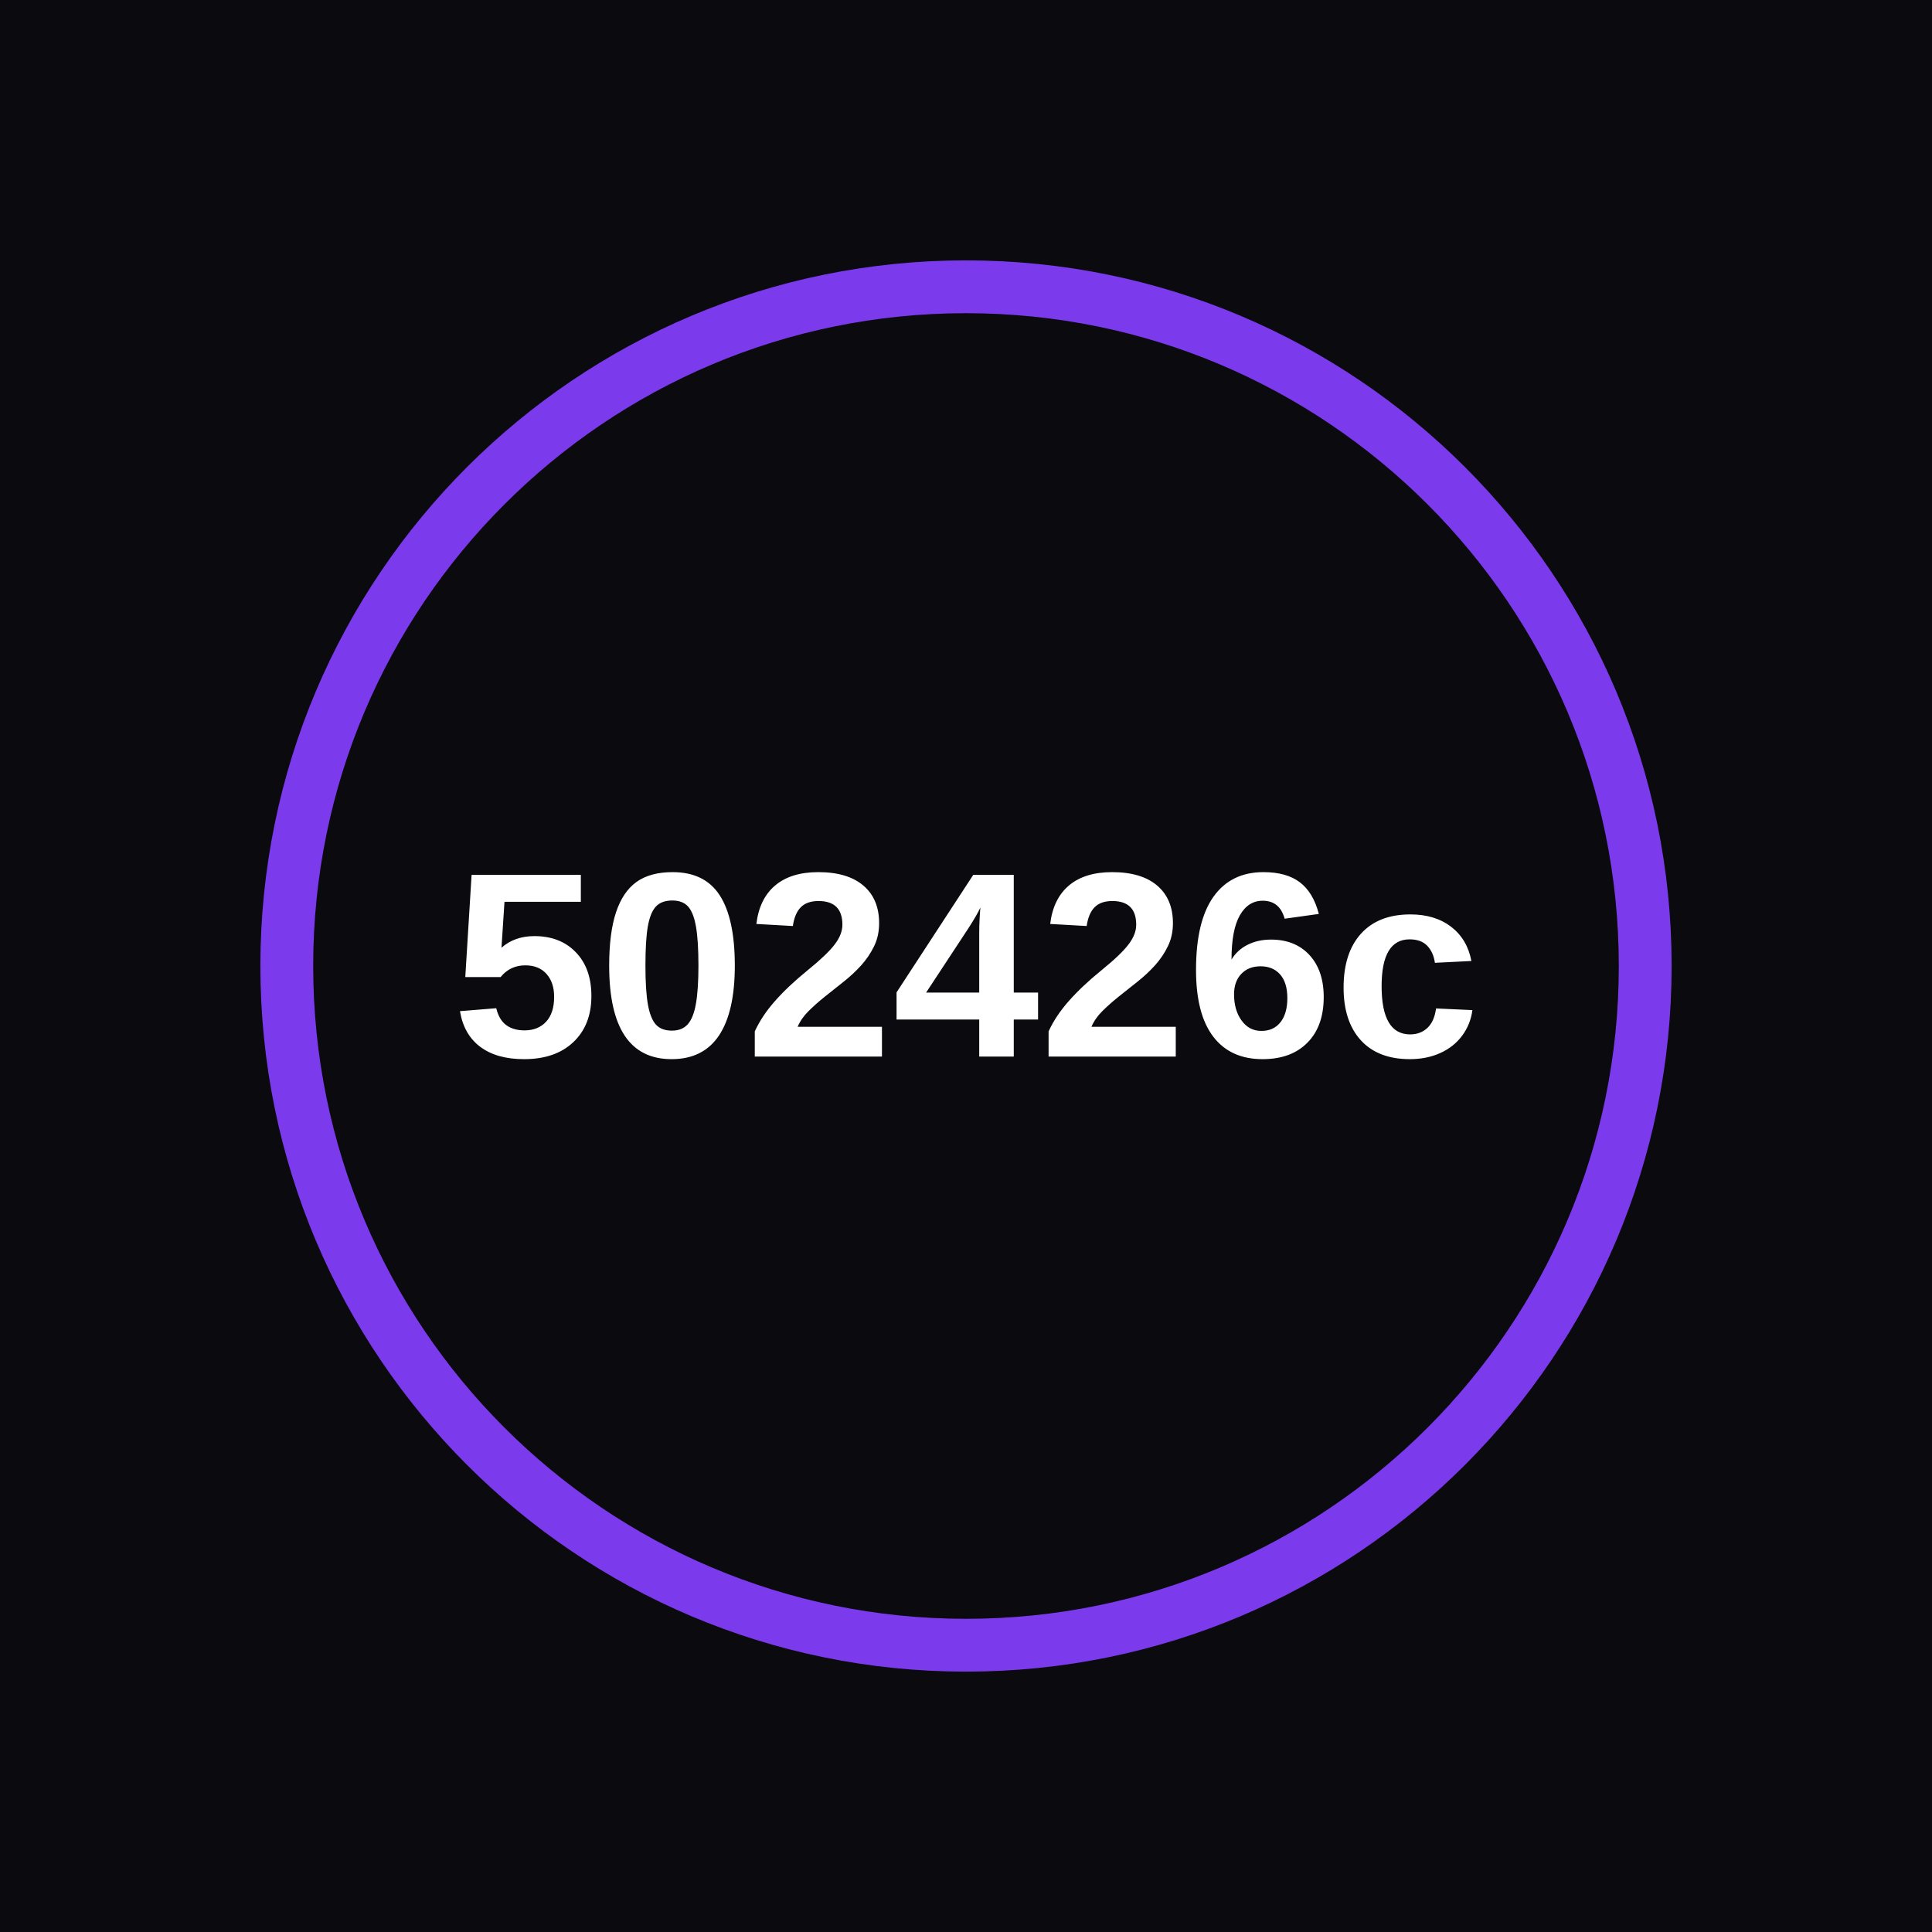
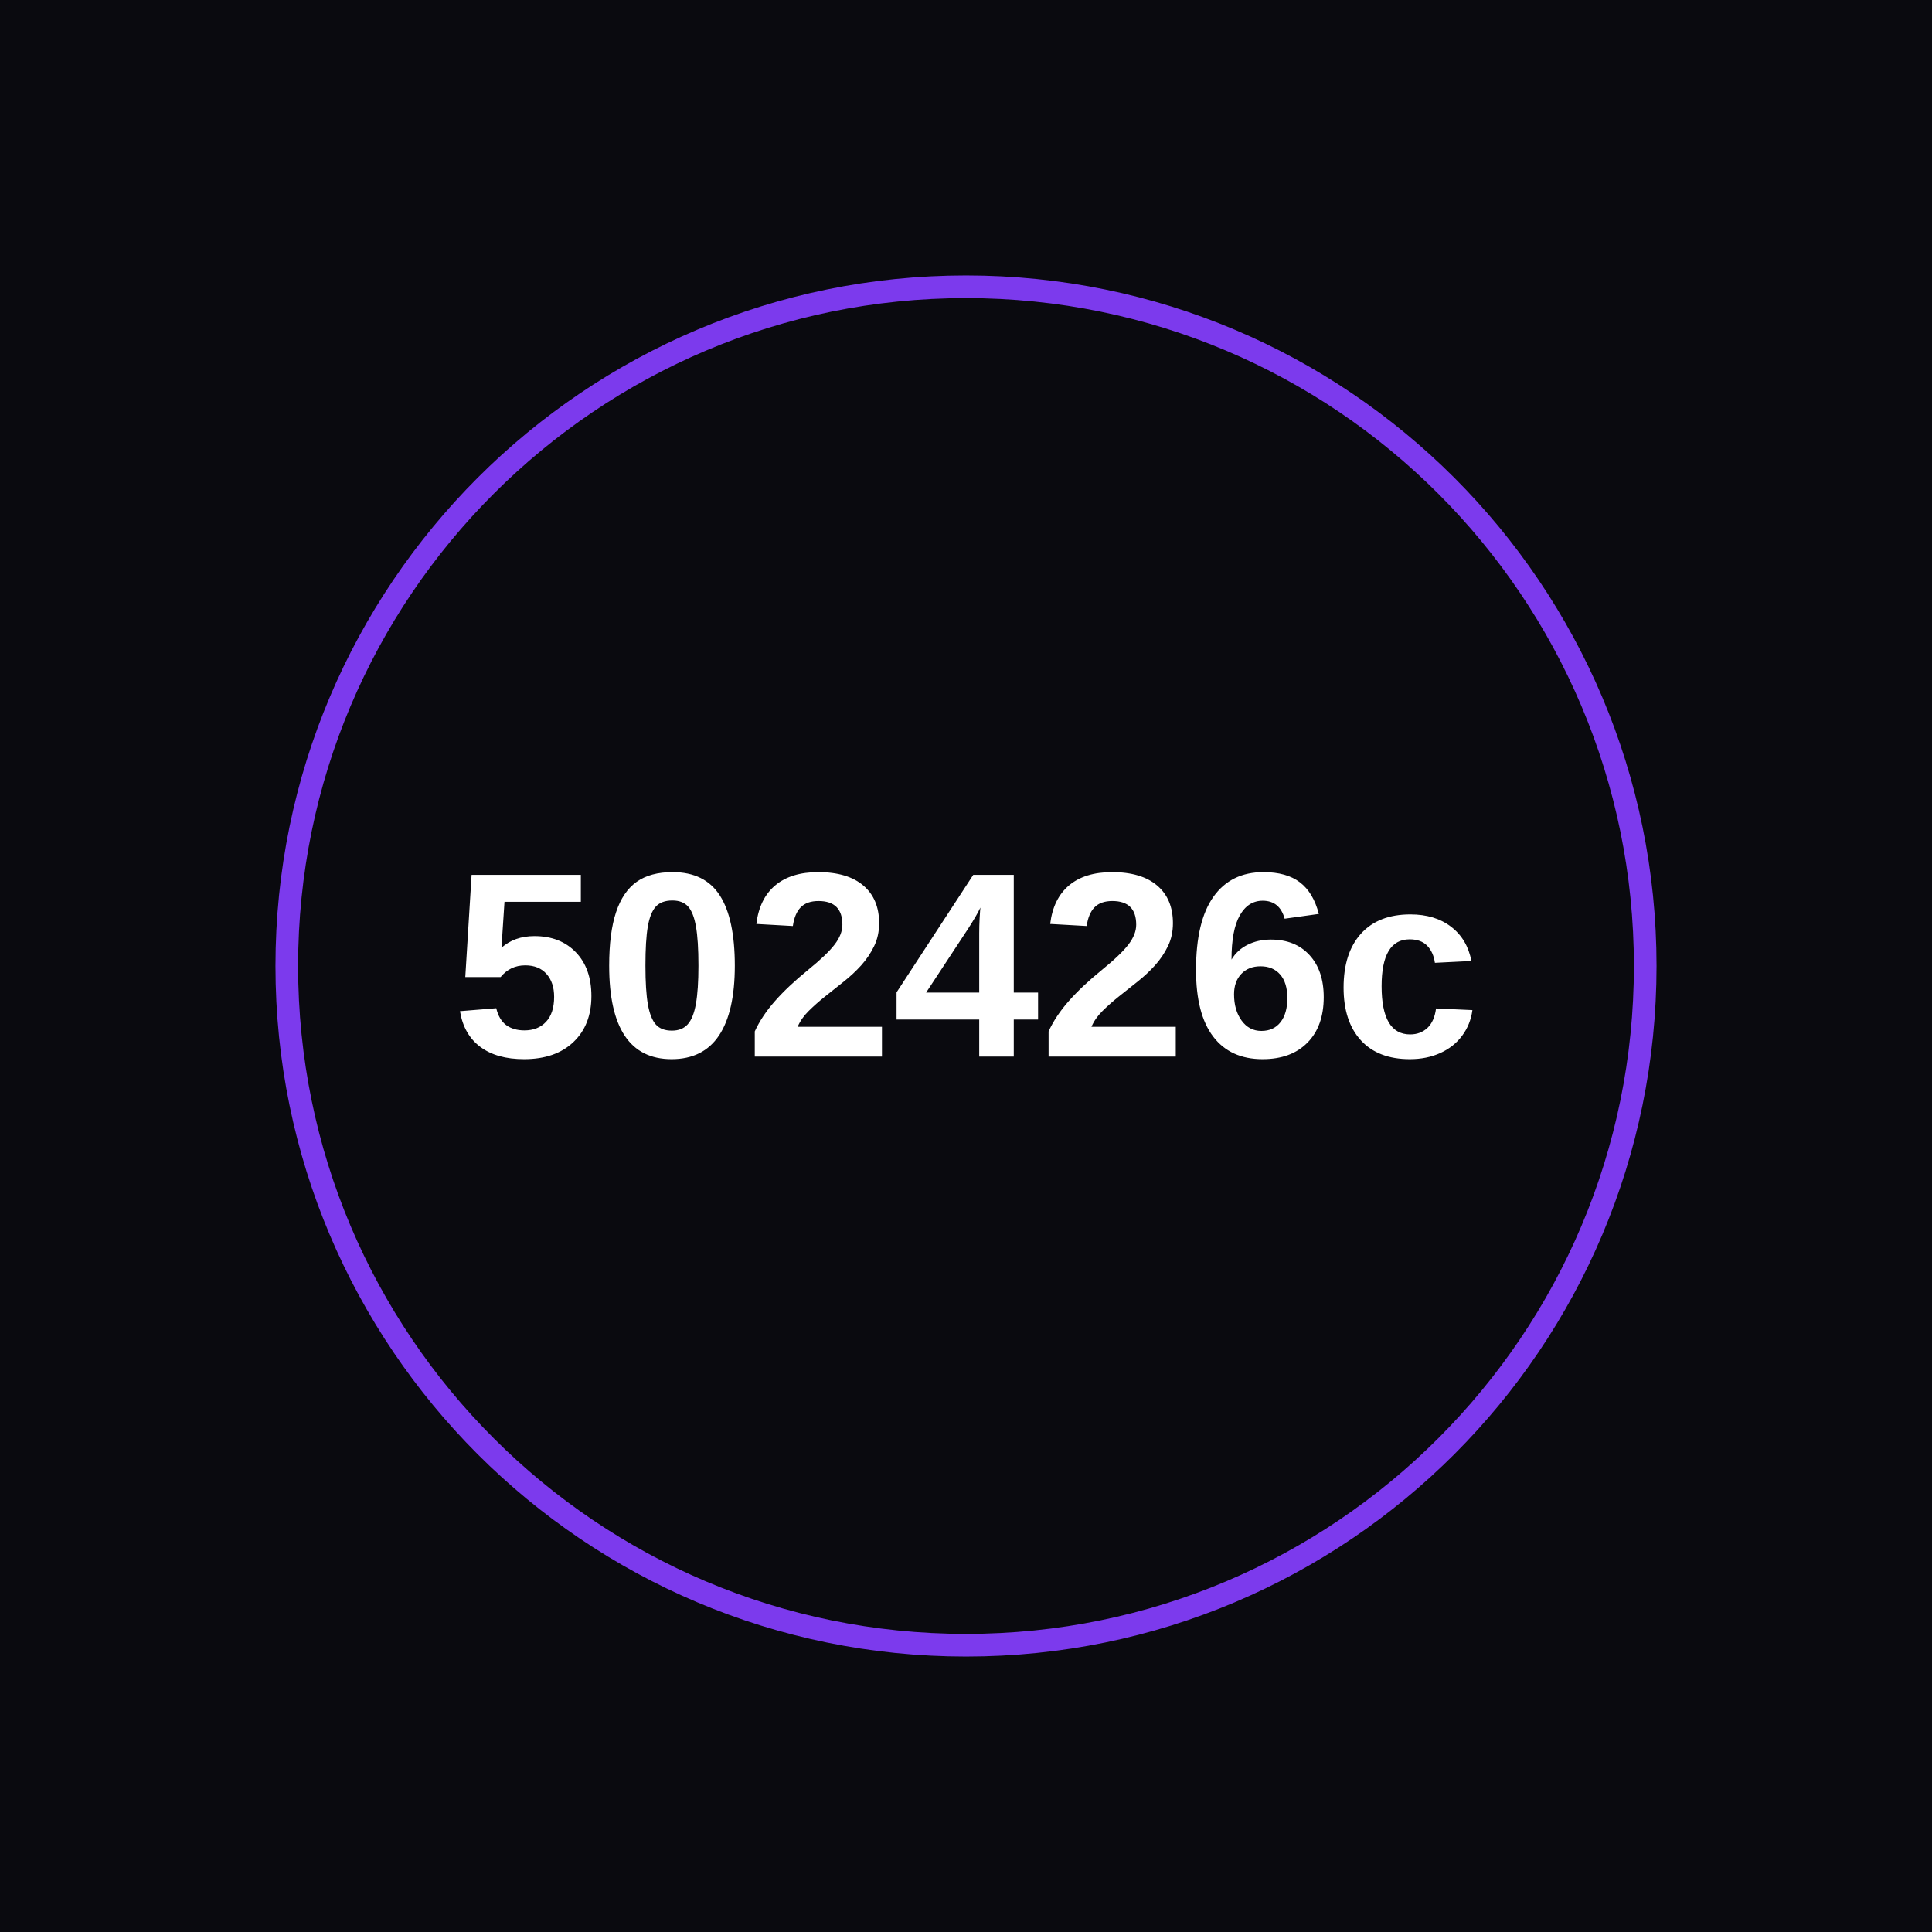
<svg xmlns="http://www.w3.org/2000/svg" width="512" height="512" viewBox="0 0 512 512">
  <rect width="512" height="512" fill="#0a0a0f" />
-   <circle cx="256" cy="256" r="180" fill="none" stroke="#7c3aed" stroke-width="14" />
+   <circle cx="256" cy="256" r="180" fill="none" stroke="#7c3aed" stroke-width="6" />
  <text x="256" y="280" text-anchor="middle" fill="white" font-family="Arial,DejaVu Sans,sans-serif" font-size="70" font-weight="700">502426c</text>
</svg>
